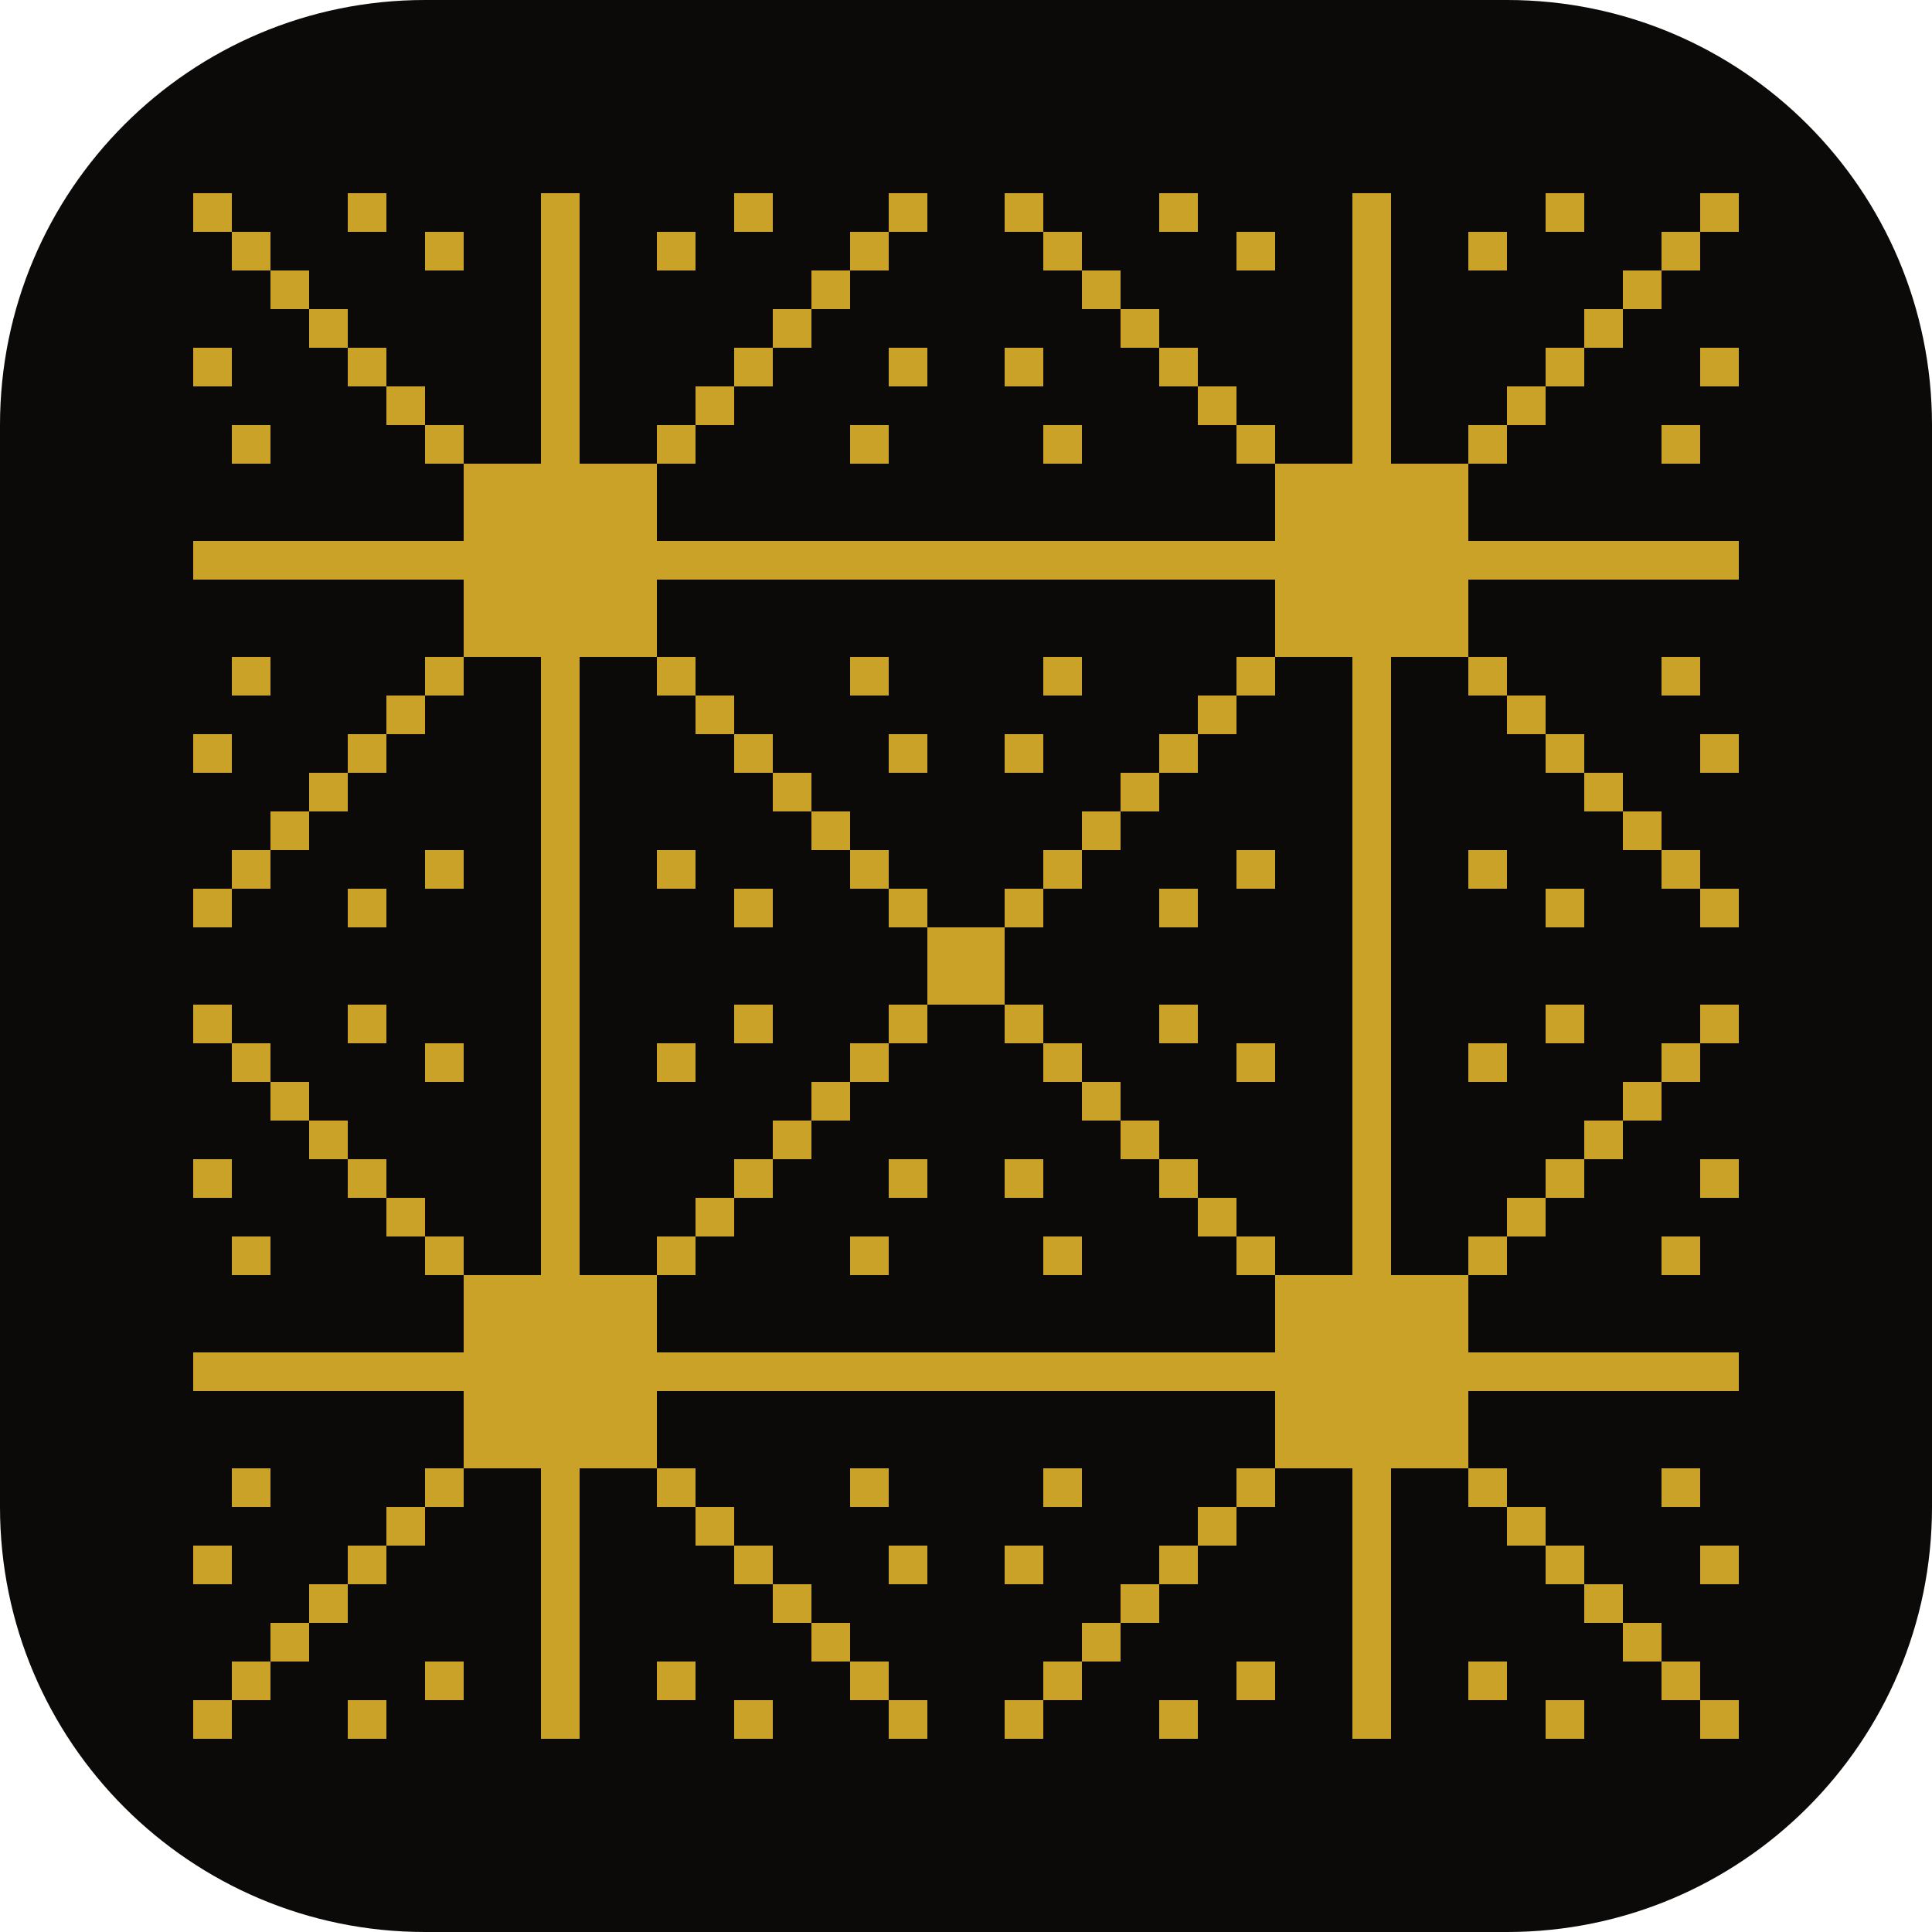
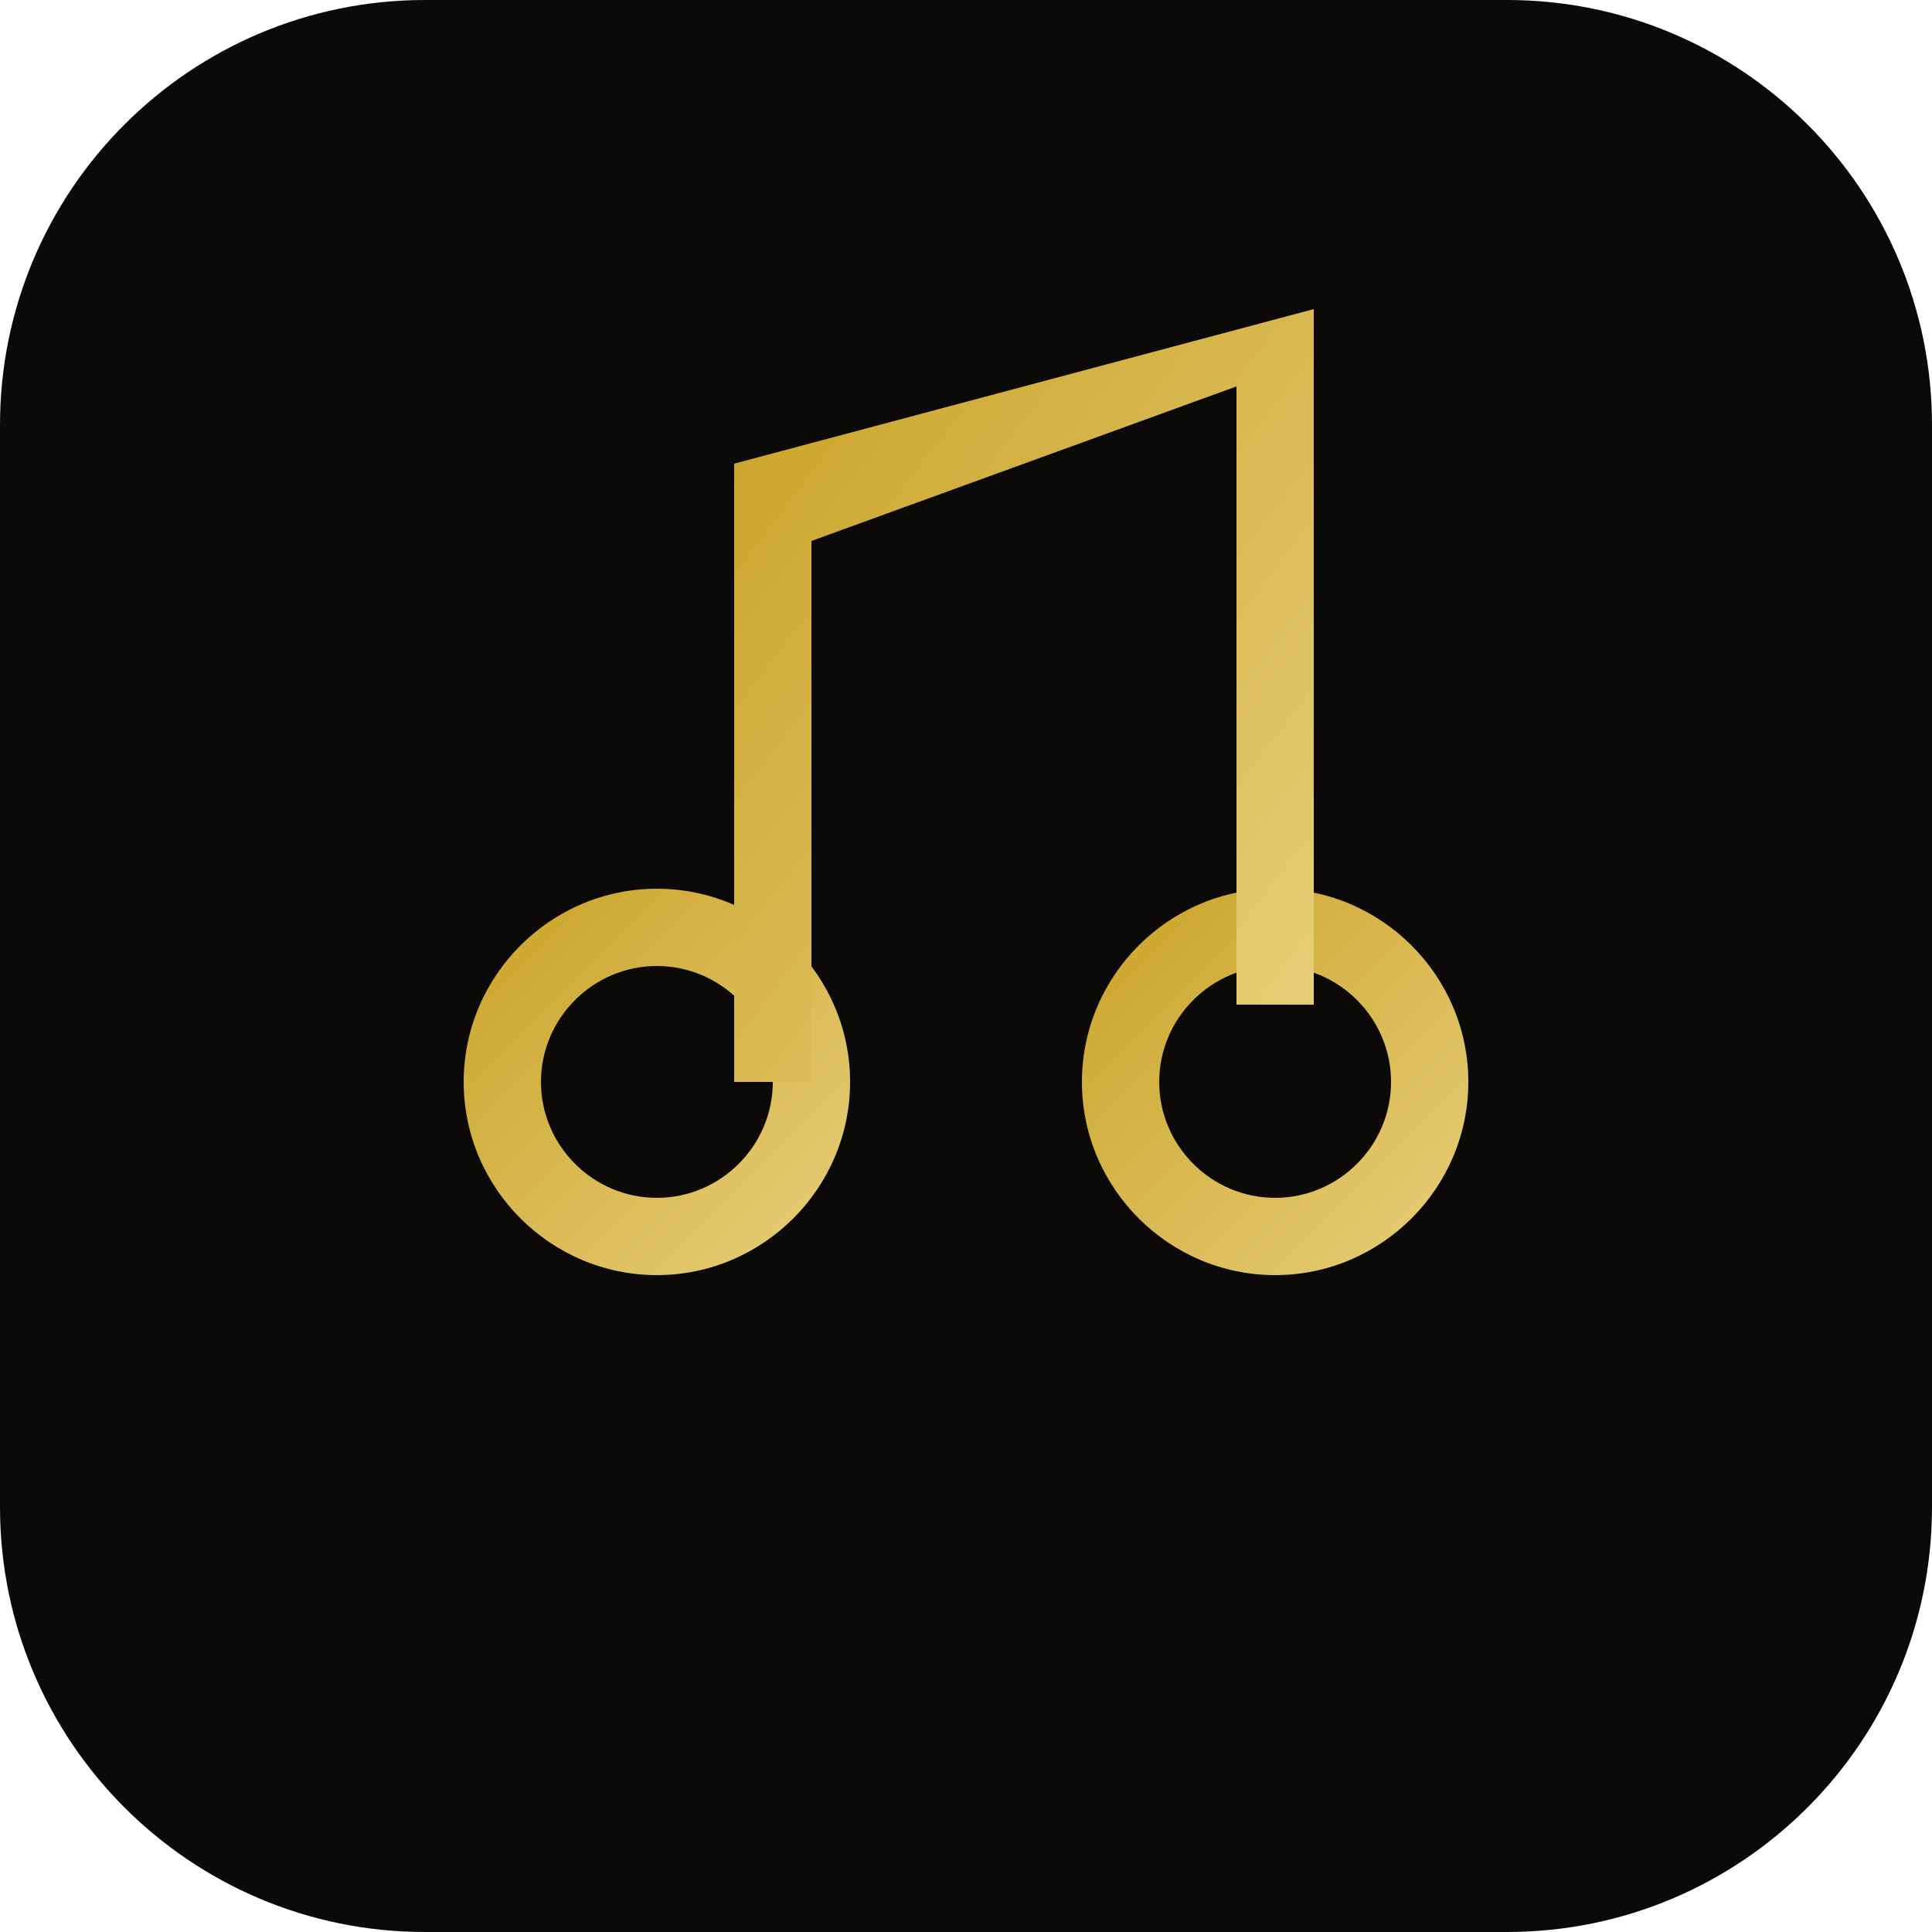
- <svg xmlns="http://www.w3.org/2000/svg" viewBox="0 0 100 100" width="100" height="100" aria-hidden="true">
+ <svg xmlns="http://www.w3.org/2000/svg" viewBox="0 0 100 100" width="100" height="100">
+   <defs>
+     <linearGradient id="glow" x1="0%" y1="0%" x2="100%" y2="100%">
+       <stop offset="0%" stop-color="#c9a227" />
+       <stop offset="100%" stop-color="#e8cf7a" />
+     </linearGradient>
+   </defs>
  <rect width="100" height="100" rx="22" fill="#0c0a08" />
-   <path fill="#c9a227" d="M10 10H12V12H10ZM18 10H20V12H18ZM28 10H30V12H28ZM38 10H40V12H38ZM46 10H48V12H46ZM52 10H54V12H52ZM60 10H62V12H60ZM70 10H72V12H70ZM80 10H82V12H80ZM88 10H90V12H88ZM12 12H14V14H12ZM22 12H24V14H22ZM28 12H30V14H28ZM34 12H36V14H34ZM44 12H46V14H44ZM54 12H56V14H54ZM64 12H66V14H64ZM70 12H72V14H70ZM76 12H78V14H76ZM86 12H88V14H86ZM14 14H16V16H14ZM28 14H30V16H28ZM42 14H44V16H42ZM56 14H58V16H56ZM70 14H72V16H70ZM84 14H86V16H84ZM16 16H18V18H16ZM28 16H30V18H28ZM40 16H42V18H40ZM58 16H60V18H58ZM70 16H72V18H70ZM82 16H84V18H82ZM10 18H12V20H10ZM18 18H20V20H18ZM28 18H30V20H28ZM38 18H40V20H38ZM46 18H48V20H46ZM52 18H54V20H52ZM60 18H62V20H60ZM70 18H72V20H70ZM80 18H82V20H80ZM88 18H90V20H88ZM20 20H22V22H20ZM28 20H30V22H28ZM36 20H38V22H36ZM62 20H64V22H62ZM70 20H72V22H70ZM78 20H80V22H78ZM12 22H14V24H12ZM22 22H24V24H22ZM28 22H30V24H28ZM34 22H36V24H34ZM44 22H46V24H44ZM54 22H56V24H54ZM64 22H66V24H64ZM70 22H72V24H70ZM76 22H78V24H76ZM86 22H88V24H86ZM24 24H34V26H24ZM66 24H76V26H66ZM24 26H34V28H24ZM66 26H76V28H66ZM10 28H90V30H10ZM24 30H34V32H24ZM66 30H76V32H66ZM24 32H34V34H24ZM66 32H76V34H66ZM12 34H14V36H12ZM22 34H24V36H22ZM28 34H30V36H28ZM34 34H36V36H34ZM44 34H46V36H44ZM54 34H56V36H54ZM64 34H66V36H64ZM70 34H72V36H70ZM76 34H78V36H76ZM86 34H88V36H86ZM20 36H22V38H20ZM28 36H30V38H28ZM36 36H38V38H36ZM62 36H64V38H62ZM70 36H72V38H70ZM78 36H80V38H78ZM10 38H12V40H10ZM18 38H20V40H18ZM28 38H30V40H28ZM38 38H40V40H38ZM46 38H48V40H46ZM52 38H54V40H52ZM60 38H62V40H60ZM70 38H72V40H70ZM80 38H82V40H80ZM88 38H90V40H88ZM16 40H18V42H16ZM28 40H30V42H28ZM40 40H42V42H40ZM58 40H60V42H58ZM70 40H72V42H70ZM82 40H84V42H82ZM14 42H16V44H14ZM28 42H30V44H28ZM42 42H44V44H42ZM56 42H58V44H56ZM70 42H72V44H70ZM84 42H86V44H84ZM12 44H14V46H12ZM22 44H24V46H22ZM28 44H30V46H28ZM34 44H36V46H34ZM44 44H46V46H44ZM54 44H56V46H54ZM64 44H66V46H64ZM70 44H72V46H70ZM76 44H78V46H76ZM86 44H88V46H86ZM10 46H12V48H10ZM18 46H20V48H18ZM28 46H30V48H28ZM38 46H40V48H38ZM46 46H48V48H46ZM52 46H54V48H52ZM60 46H62V48H60ZM70 46H72V48H70ZM80 46H82V48H80ZM88 46H90V48H88ZM28 48H30V50H28ZM48 48H52V50H48ZM70 48H72V50H70ZM28 50H30V52H28ZM48 50H52V52H48ZM70 50H72V52H70ZM10 52H12V54H10ZM18 52H20V54H18ZM28 52H30V54H28ZM38 52H40V54H38ZM46 52H48V54H46ZM52 52H54V54H52ZM60 52H62V54H60ZM70 52H72V54H70ZM80 52H82V54H80ZM88 52H90V54H88ZM12 54H14V56H12ZM22 54H24V56H22ZM28 54H30V56H28ZM34 54H36V56H34ZM44 54H46V56H44ZM54 54H56V56H54ZM64 54H66V56H64ZM70 54H72V56H70ZM76 54H78V56H76ZM86 54H88V56H86ZM14 56H16V58H14ZM28 56H30V58H28ZM42 56H44V58H42ZM56 56H58V58H56ZM70 56H72V58H70ZM84 56H86V58H84ZM16 58H18V60H16ZM28 58H30V60H28ZM40 58H42V60H40ZM58 58H60V60H58ZM70 58H72V60H70ZM82 58H84V60H82ZM10 60H12V62H10ZM18 60H20V62H18ZM28 60H30V62H28ZM38 60H40V62H38ZM46 60H48V62H46ZM52 60H54V62H52ZM60 60H62V62H60ZM70 60H72V62H70ZM80 60H82V62H80ZM88 60H90V62H88ZM20 62H22V64H20ZM28 62H30V64H28ZM36 62H38V64H36ZM62 62H64V64H62ZM70 62H72V64H70ZM78 62H80V64H78ZM12 64H14V66H12ZM22 64H24V66H22ZM28 64H30V66H28ZM34 64H36V66H34ZM44 64H46V66H44ZM54 64H56V66H54ZM64 64H66V66H64ZM70 64H72V66H70ZM76 64H78V66H76ZM86 64H88V66H86ZM24 66H34V68H24ZM66 66H76V68H66ZM24 68H34V70H24ZM66 68H76V70H66ZM10 70H90V72H10ZM24 72H34V74H24ZM66 72H76V74H66ZM24 74H34V76H24ZM66 74H76V76H66ZM12 76H14V78H12ZM22 76H24V78H22ZM28 76H30V78H28ZM34 76H36V78H34ZM44 76H46V78H44ZM54 76H56V78H54ZM64 76H66V78H64ZM70 76H72V78H70ZM76 76H78V78H76ZM86 76H88V78H86ZM20 78H22V80H20ZM28 78H30V80H28ZM36 78H38V80H36ZM62 78H64V80H62ZM70 78H72V80H70ZM78 78H80V80H78ZM10 80H12V82H10ZM18 80H20V82H18ZM28 80H30V82H28ZM38 80H40V82H38ZM46 80H48V82H46ZM52 80H54V82H52ZM60 80H62V82H60ZM70 80H72V82H70ZM80 80H82V82H80ZM88 80H90V82H88ZM16 82H18V84H16ZM28 82H30V84H28ZM40 82H42V84H40ZM58 82H60V84H58ZM70 82H72V84H70ZM82 82H84V84H82ZM14 84H16V86H14ZM28 84H30V86H28ZM42 84H44V86H42ZM56 84H58V86H56ZM70 84H72V86H70ZM84 84H86V86H84ZM12 86H14V88H12ZM22 86H24V88H22ZM28 86H30V88H28ZM34 86H36V88H34ZM44 86H46V88H44ZM54 86H56V88H54ZM64 86H66V88H64ZM70 86H72V88H70ZM76 86H78V88H76ZM86 86H88V88H86ZM10 88H12V90H10ZM18 88H20V90H18ZM28 88H30V90H28ZM38 88H40V90H38ZM46 88H48V90H46ZM52 88H54V90H52ZM60 88H62V90H60ZM70 88H72V90H70ZM80 88H82V90H80ZM88 88H90V90H88Z" />
+   <g fill="url(#glow)">
+     <path d="M34 66c-5.5 0-10-4.5-10-10s4.5-10 10-10 10 4.5 10 10-4.5 10-10 10zm0-4c3.3 0 6-2.7 6-6s-2.7-6-6-6-6 2.7-6 6 2.7 6 6 6z" />
+     <path d="M66 66c-5.5 0-10-4.5-10-10s4.5-10 10-10 10 4.5 10 10-4.5 10-10 10zm0-4c3.3 0 6-2.7 6-6s-2.7-6-6-6-6 2.7-6 6 2.7 6 6 6z" />
+     <path d="M38 24v32h4V28l22-8v32h4V16L38 24z" />
+   </g>
</svg>
